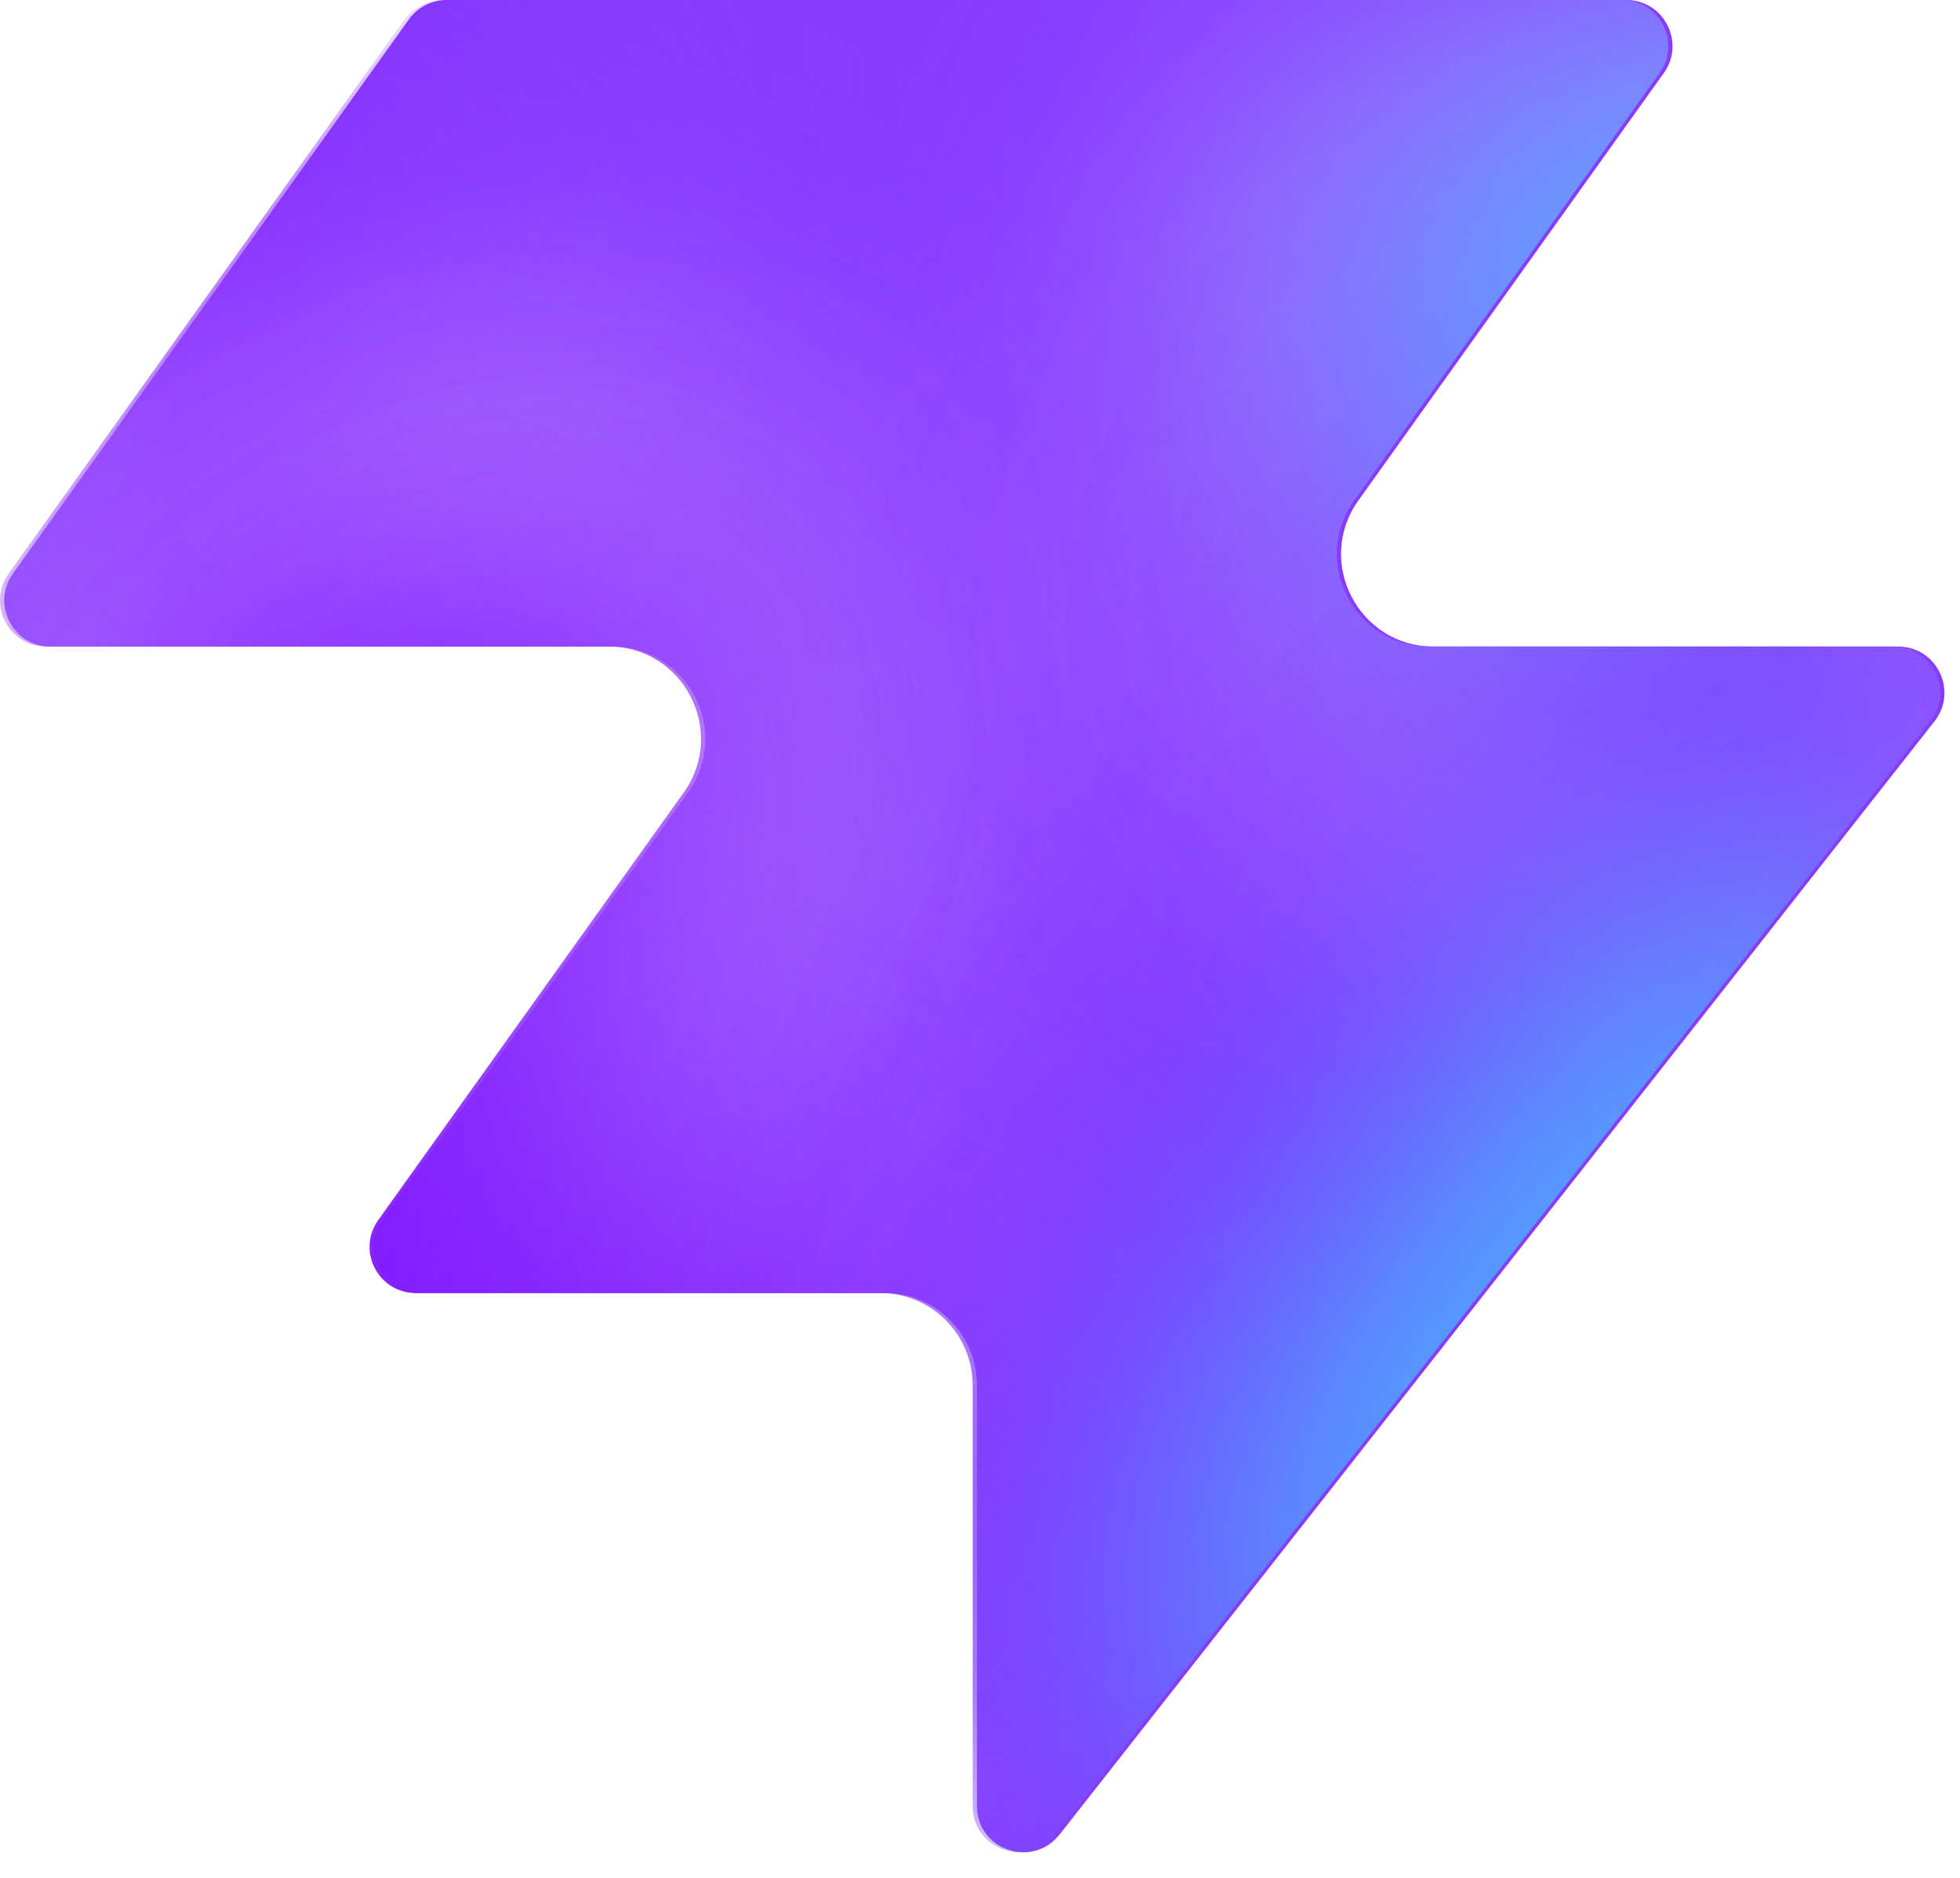
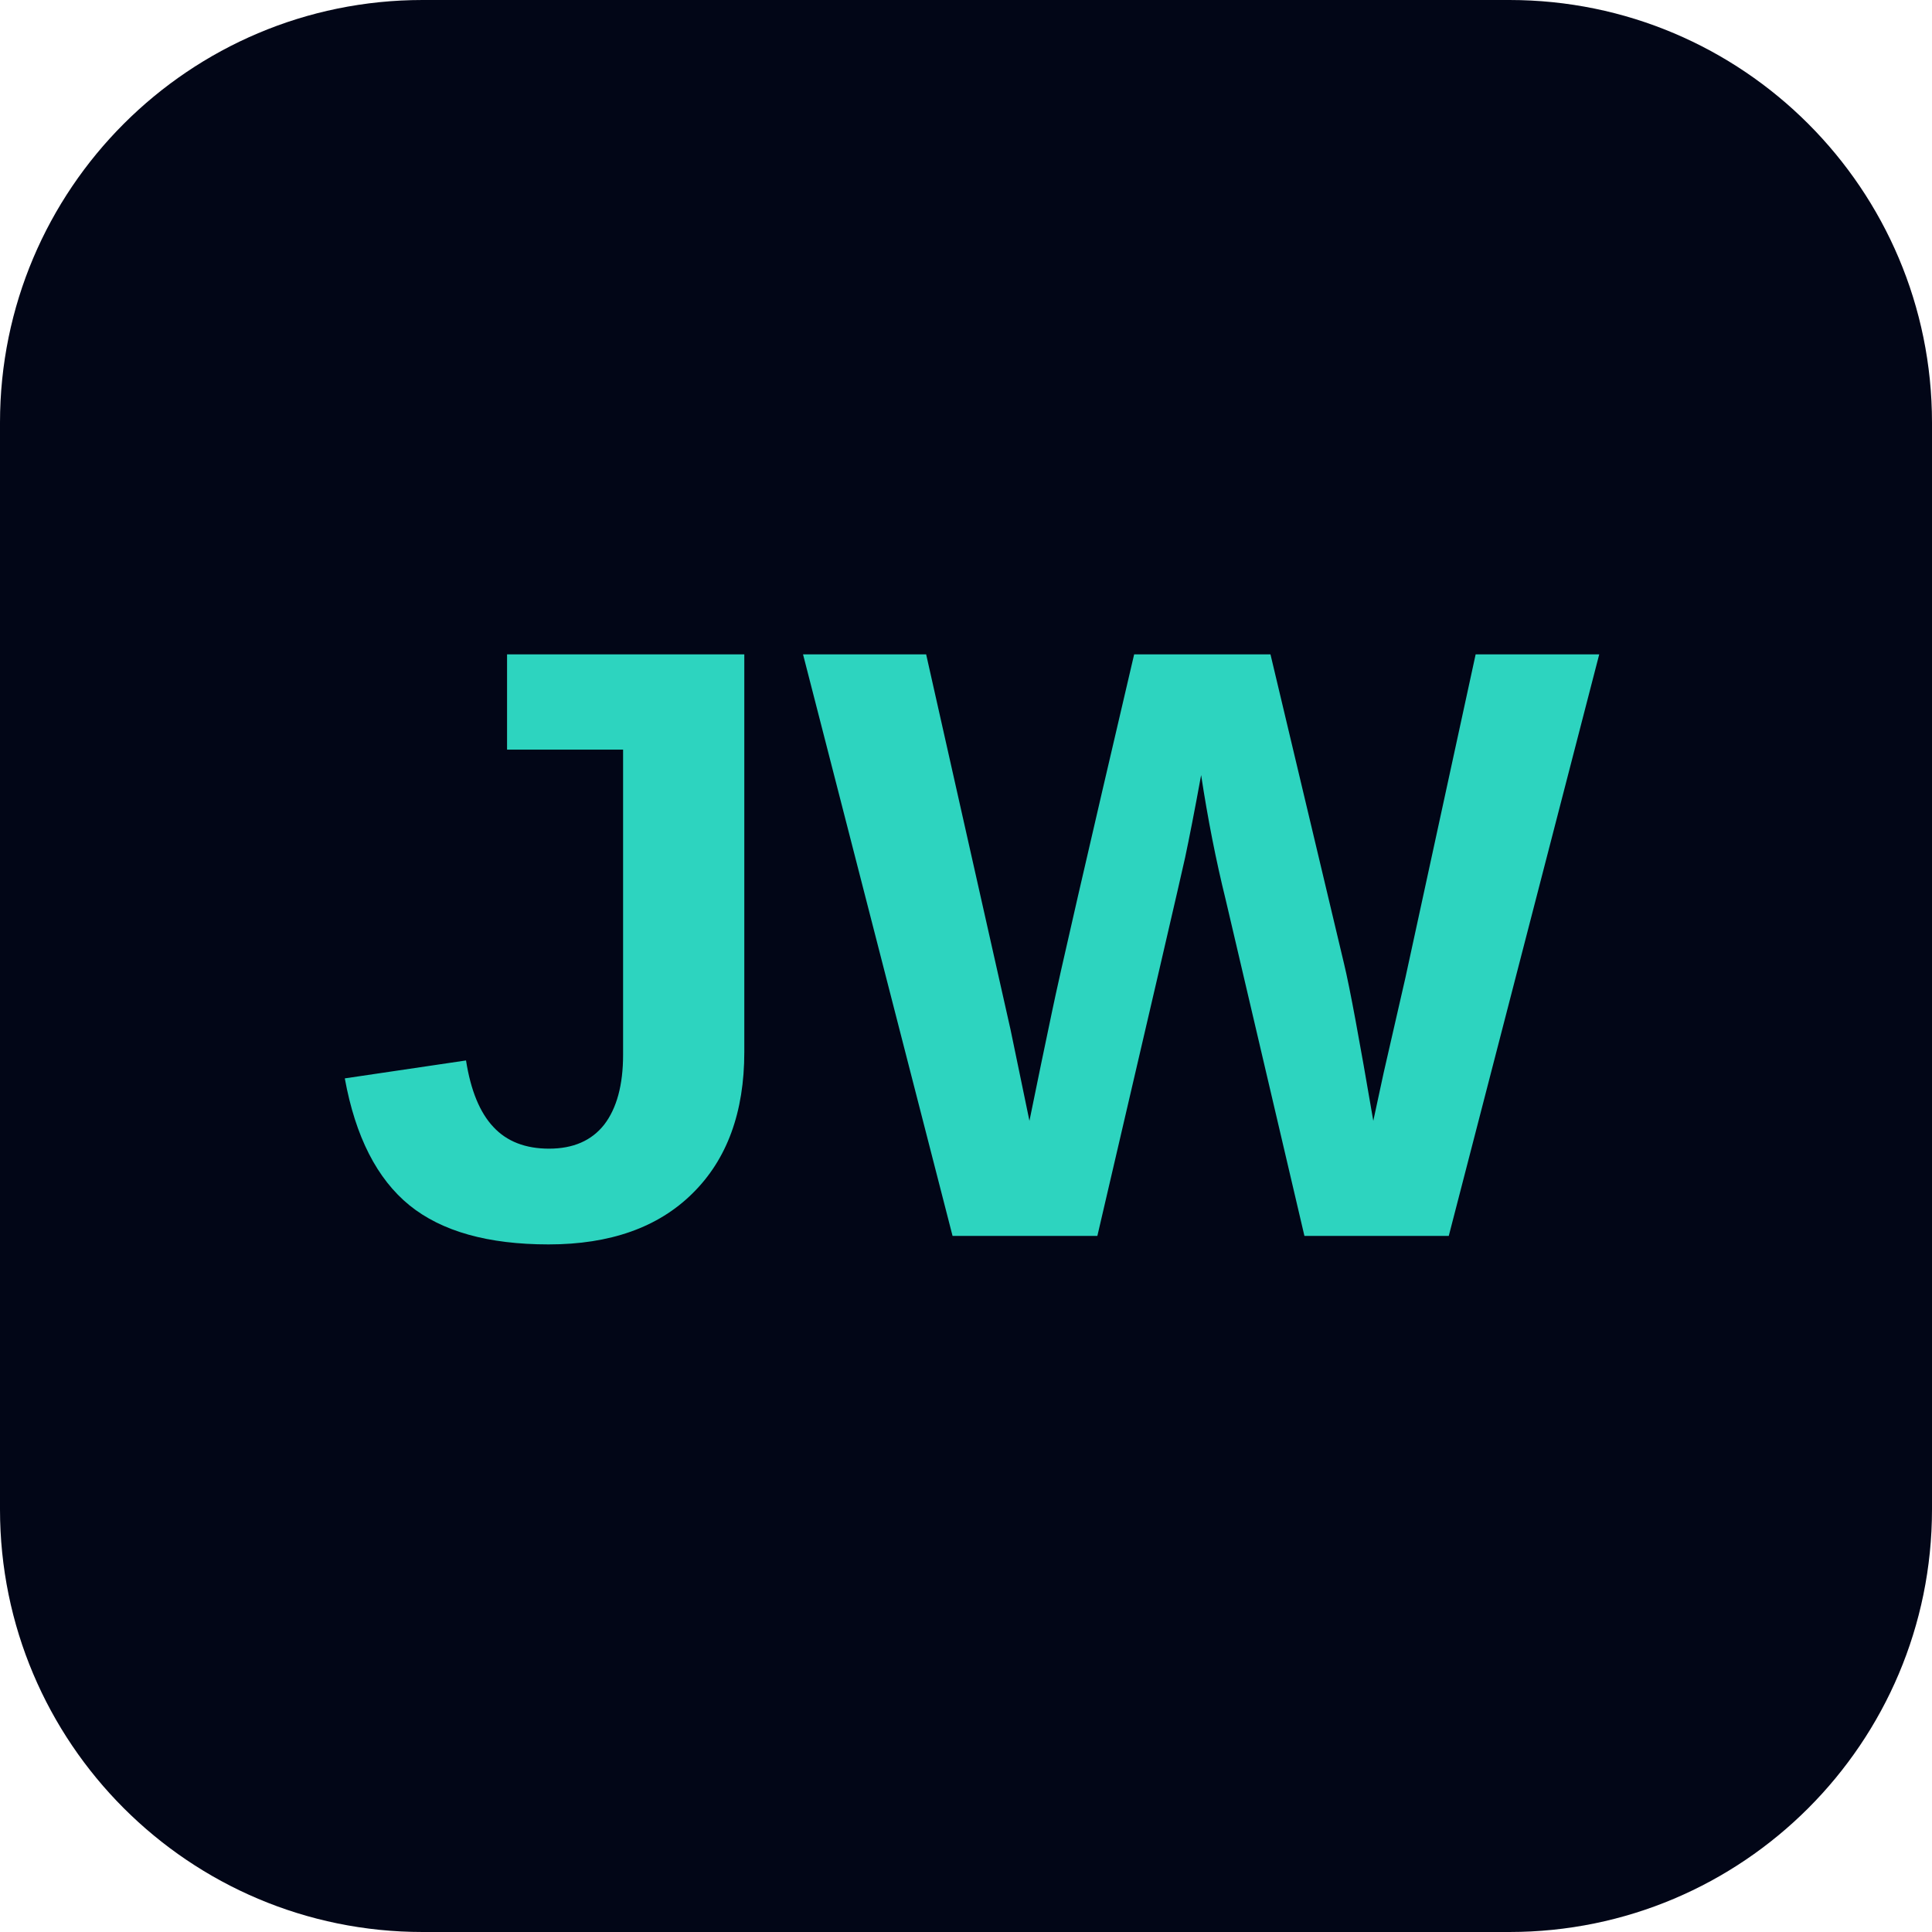
- <svg xmlns="http://www.w3.org/2000/svg" width="48" height="46" fill="none" viewBox="0 0 48 46">
-   <path fill="#863bff" d="M25.946 44.938c-.664.845-2.021.375-2.021-.698V33.937a2.26 2.26 0 0 0-2.262-2.262H10.287c-.92 0-1.456-1.04-.92-1.788l7.48-10.471c1.07-1.497 0-3.578-1.842-3.578H1.237c-.92 0-1.456-1.04-.92-1.788L10.013.474c.214-.297.556-.474.92-.474h28.894c.92 0 1.456 1.04.92 1.788l-7.48 10.471c-1.07 1.498 0 3.579 1.842 3.579h11.377c.943 0 1.473 1.088.89 1.83L25.947 44.94z" style="fill:#863bff;fill:color(display-p3 .525 .23 1);fill-opacity:1" />
-   <mask id="a" width="48" height="46" x="0" y="0" maskUnits="userSpaceOnUse" style="mask-type:alpha">
-     <path fill="#000" d="M25.842 44.938c-.664.844-2.021.375-2.021-.698V33.937a2.26 2.26 0 0 0-2.262-2.262H10.183c-.92 0-1.456-1.04-.92-1.788l7.48-10.471c1.07-1.498 0-3.579-1.842-3.579H1.133c-.92 0-1.456-1.04-.92-1.787L9.91.473c.214-.297.556-.474.92-.474h28.894c.92 0 1.456 1.04.92 1.788l-7.48 10.471c-1.07 1.498 0 3.578 1.842 3.578h11.377c.943 0 1.473 1.088.89 1.832L25.843 44.94z" style="fill:#000;fill-opacity:1" />
-   </mask>
-   <g mask="url(#a)">
-     <g filter="url(#b)">
-       <ellipse cx="5.508" cy="14.704" fill="#ede6ff" rx="5.508" ry="14.704" style="fill:#ede6ff;fill:color(display-p3 .927 .903 1);fill-opacity:1" transform="matrix(.00324 1 1 -.00324 -4.47 31.516)" />
-     </g>
-     <g filter="url(#c)">
-       <ellipse cx="10.399" cy="29.851" fill="#ede6ff" rx="10.399" ry="29.851" style="fill:#ede6ff;fill:color(display-p3 .927 .903 1);fill-opacity:1" transform="matrix(.00324 1 1 -.00324 -39.328 7.883)" />
-     </g>
-     <g filter="url(#d)">
-       <ellipse cx="5.508" cy="30.487" fill="#7e14ff" rx="5.508" ry="30.487" style="fill:#7e14ff;fill:color(display-p3 .492 .077 1);fill-opacity:1" transform="rotate(89.814 -25.913 -14.639)scale(1 -1)" />
-     </g>
-     <g filter="url(#e)">
-       <ellipse cx="5.508" cy="30.599" fill="#7e14ff" rx="5.508" ry="30.599" style="fill:#7e14ff;fill:color(display-p3 .492 .077 1);fill-opacity:1" transform="rotate(89.814 -32.644 -3.334)scale(1 -1)" />
-     </g>
-     <g filter="url(#f)">
-       <ellipse cx="5.508" cy="30.599" fill="#7e14ff" rx="5.508" ry="30.599" style="fill:#7e14ff;fill:color(display-p3 .492 .077 1);fill-opacity:1" transform="matrix(.00324 1 1 -.00324 -34.34 30.47)" />
-     </g>
-     <g filter="url(#g)">
-       <ellipse cx="14.072" cy="22.078" fill="#ede6ff" rx="14.072" ry="22.078" style="fill:#ede6ff;fill:color(display-p3 .927 .903 1);fill-opacity:1" transform="rotate(93.35 24.506 48.493)scale(-1 1)" />
-     </g>
-     <g filter="url(#h)">
-       <ellipse cx="3.47" cy="21.501" fill="#7e14ff" rx="3.47" ry="21.501" style="fill:#7e14ff;fill:color(display-p3 .492 .077 1);fill-opacity:1" transform="rotate(89.009 28.708 47.59)scale(-1 1)" />
-     </g>
-     <g filter="url(#i)">
-       <ellipse cx="3.47" cy="21.501" fill="#7e14ff" rx="3.47" ry="21.501" style="fill:#7e14ff;fill:color(display-p3 .492 .077 1);fill-opacity:1" transform="rotate(89.009 28.708 47.59)scale(-1 1)" />
-     </g>
-     <g filter="url(#j)">
-       <ellipse cx=".387" cy="8.972" fill="#7e14ff" rx="4.407" ry="29.108" style="fill:#7e14ff;fill:color(display-p3 .492 .077 1);fill-opacity:1" transform="rotate(39.51 .387 8.972)" />
-     </g>
-     <g filter="url(#k)">
-       <ellipse cx="47.523" cy="-6.092" fill="#7e14ff" rx="4.407" ry="29.108" style="fill:#7e14ff;fill:color(display-p3 .492 .077 1);fill-opacity:1" transform="rotate(37.892 47.523 -6.092)" />
-     </g>
-     <g filter="url(#l)">
-       <ellipse cx="41.412" cy="6.333" fill="#47bfff" rx="5.971" ry="9.665" style="fill:#47bfff;fill:color(display-p3 .28 .748 1);fill-opacity:1" transform="rotate(37.892 41.412 6.333)" />
-     </g>
-     <g filter="url(#m)">
-       <ellipse cx="-1.879" cy="38.332" fill="#7e14ff" rx="4.407" ry="29.108" style="fill:#7e14ff;fill:color(display-p3 .492 .077 1);fill-opacity:1" transform="rotate(37.892 -1.88 38.332)" />
-     </g>
-     <g filter="url(#n)">
-       <ellipse cx="-1.879" cy="38.332" fill="#7e14ff" rx="4.407" ry="29.108" style="fill:#7e14ff;fill:color(display-p3 .492 .077 1);fill-opacity:1" transform="rotate(37.892 -1.88 38.332)" />
-     </g>
-     <g filter="url(#o)">
-       <ellipse cx="35.651" cy="29.907" fill="#7e14ff" rx="4.407" ry="29.108" style="fill:#7e14ff;fill:color(display-p3 .492 .077 1);fill-opacity:1" transform="rotate(37.892 35.651 29.907)" />
-     </g>
-     <g filter="url(#p)">
-       <ellipse cx="38.418" cy="32.4" fill="#47bfff" rx="5.971" ry="15.297" style="fill:#47bfff;fill:color(display-p3 .28 .748 1);fill-opacity:1" transform="rotate(37.892 38.418 32.4)" />
-     </g>
-   </g>
-   <defs>
-     <filter id="b" width="60.045" height="41.654" x="-19.77" y="16.149" color-interpolation-filters="sRGB" filterUnits="userSpaceOnUse">
-       <feFlood flood-opacity="0" result="BackgroundImageFix" />
-       <feBlend in="SourceGraphic" in2="BackgroundImageFix" result="shape" />
-       <feGaussianBlur result="effect1_foregroundBlur_2002_17158" stdDeviation="7.659" />
-     </filter>
-     <filter id="c" width="90.34" height="51.437" x="-54.613" y="-7.533" color-interpolation-filters="sRGB" filterUnits="userSpaceOnUse">
-       <feFlood flood-opacity="0" result="BackgroundImageFix" />
-       <feBlend in="SourceGraphic" in2="BackgroundImageFix" result="shape" />
-       <feGaussianBlur result="effect1_foregroundBlur_2002_17158" stdDeviation="7.659" />
-     </filter>
-     <filter id="d" width="79.355" height="29.4" x="-49.64" y="2.03" color-interpolation-filters="sRGB" filterUnits="userSpaceOnUse">
-       <feFlood flood-opacity="0" result="BackgroundImageFix" />
-       <feBlend in="SourceGraphic" in2="BackgroundImageFix" result="shape" />
-       <feGaussianBlur result="effect1_foregroundBlur_2002_17158" stdDeviation="4.596" />
-     </filter>
-     <filter id="e" width="79.579" height="29.4" x="-45.045" y="20.029" color-interpolation-filters="sRGB" filterUnits="userSpaceOnUse">
-       <feFlood flood-opacity="0" result="BackgroundImageFix" />
-       <feBlend in="SourceGraphic" in2="BackgroundImageFix" result="shape" />
-       <feGaussianBlur result="effect1_foregroundBlur_2002_17158" stdDeviation="4.596" />
-     </filter>
-     <filter id="f" width="79.579" height="29.4" x="-43.513" y="21.178" color-interpolation-filters="sRGB" filterUnits="userSpaceOnUse">
-       <feFlood flood-opacity="0" result="BackgroundImageFix" />
-       <feBlend in="SourceGraphic" in2="BackgroundImageFix" result="shape" />
-       <feGaussianBlur result="effect1_foregroundBlur_2002_17158" stdDeviation="4.596" />
-     </filter>
-     <filter id="g" width="74.749" height="58.852" x="15.756" y="-17.901" color-interpolation-filters="sRGB" filterUnits="userSpaceOnUse">
-       <feFlood flood-opacity="0" result="BackgroundImageFix" />
-       <feBlend in="SourceGraphic" in2="BackgroundImageFix" result="shape" />
-       <feGaussianBlur result="effect1_foregroundBlur_2002_17158" stdDeviation="7.659" />
-     </filter>
-     <filter id="h" width="61.377" height="25.362" x="23.548" y="2.284" color-interpolation-filters="sRGB" filterUnits="userSpaceOnUse">
-       <feFlood flood-opacity="0" result="BackgroundImageFix" />
-       <feBlend in="SourceGraphic" in2="BackgroundImageFix" result="shape" />
-       <feGaussianBlur result="effect1_foregroundBlur_2002_17158" stdDeviation="4.596" />
-     </filter>
-     <filter id="i" width="61.377" height="25.362" x="23.548" y="2.284" color-interpolation-filters="sRGB" filterUnits="userSpaceOnUse">
-       <feFlood flood-opacity="0" result="BackgroundImageFix" />
-       <feBlend in="SourceGraphic" in2="BackgroundImageFix" result="shape" />
-       <feGaussianBlur result="effect1_foregroundBlur_2002_17158" stdDeviation="4.596" />
-     </filter>
-     <filter id="j" width="56.045" height="63.649" x="-27.636" y="-22.853" color-interpolation-filters="sRGB" filterUnits="userSpaceOnUse">
-       <feFlood flood-opacity="0" result="BackgroundImageFix" />
-       <feBlend in="SourceGraphic" in2="BackgroundImageFix" result="shape" />
-       <feGaussianBlur result="effect1_foregroundBlur_2002_17158" stdDeviation="4.596" />
-     </filter>
-     <filter id="k" width="54.814" height="64.646" x="20.116" y="-38.415" color-interpolation-filters="sRGB" filterUnits="userSpaceOnUse">
-       <feFlood flood-opacity="0" result="BackgroundImageFix" />
-       <feBlend in="SourceGraphic" in2="BackgroundImageFix" result="shape" />
-       <feGaussianBlur result="effect1_foregroundBlur_2002_17158" stdDeviation="4.596" />
-     </filter>
-     <filter id="l" width="33.541" height="35.313" x="24.641" y="-11.323" color-interpolation-filters="sRGB" filterUnits="userSpaceOnUse">
-       <feFlood flood-opacity="0" result="BackgroundImageFix" />
-       <feBlend in="SourceGraphic" in2="BackgroundImageFix" result="shape" />
-       <feGaussianBlur result="effect1_foregroundBlur_2002_17158" stdDeviation="4.596" />
-     </filter>
-     <filter id="m" width="54.814" height="64.646" x="-29.286" y="6.009" color-interpolation-filters="sRGB" filterUnits="userSpaceOnUse">
-       <feFlood flood-opacity="0" result="BackgroundImageFix" />
-       <feBlend in="SourceGraphic" in2="BackgroundImageFix" result="shape" />
-       <feGaussianBlur result="effect1_foregroundBlur_2002_17158" stdDeviation="4.596" />
-     </filter>
-     <filter id="n" width="54.814" height="64.646" x="-29.286" y="6.009" color-interpolation-filters="sRGB" filterUnits="userSpaceOnUse">
-       <feFlood flood-opacity="0" result="BackgroundImageFix" />
-       <feBlend in="SourceGraphic" in2="BackgroundImageFix" result="shape" />
-       <feGaussianBlur result="effect1_foregroundBlur_2002_17158" stdDeviation="4.596" />
-     </filter>
-     <filter id="o" width="54.814" height="64.646" x="8.244" y="-2.416" color-interpolation-filters="sRGB" filterUnits="userSpaceOnUse">
-       <feFlood flood-opacity="0" result="BackgroundImageFix" />
-       <feBlend in="SourceGraphic" in2="BackgroundImageFix" result="shape" />
-       <feGaussianBlur result="effect1_foregroundBlur_2002_17158" stdDeviation="4.596" />
-     </filter>
-     <filter id="p" width="39.409" height="43.623" x="18.713" y="10.588" color-interpolation-filters="sRGB" filterUnits="userSpaceOnUse">
-       <feFlood flood-opacity="0" result="BackgroundImageFix" />
-       <feBlend in="SourceGraphic" in2="BackgroundImageFix" result="shape" />
-       <feGaussianBlur result="effect1_foregroundBlur_2002_17158" stdDeviation="4.596" />
-     </filter>
-   </defs>
+ <svg xmlns="http://www.w3.org/2000/svg" viewBox="0 0 64 64">
+   <rect width="64" height="64" rx="14" fill="#020617" />
+   <text x="32" y="33" fill="#2dd4bf" font-family="Arial, sans-serif" font-size="28" font-weight="700" text-anchor="middle" dominant-baseline="middle">JW</text>
</svg>
